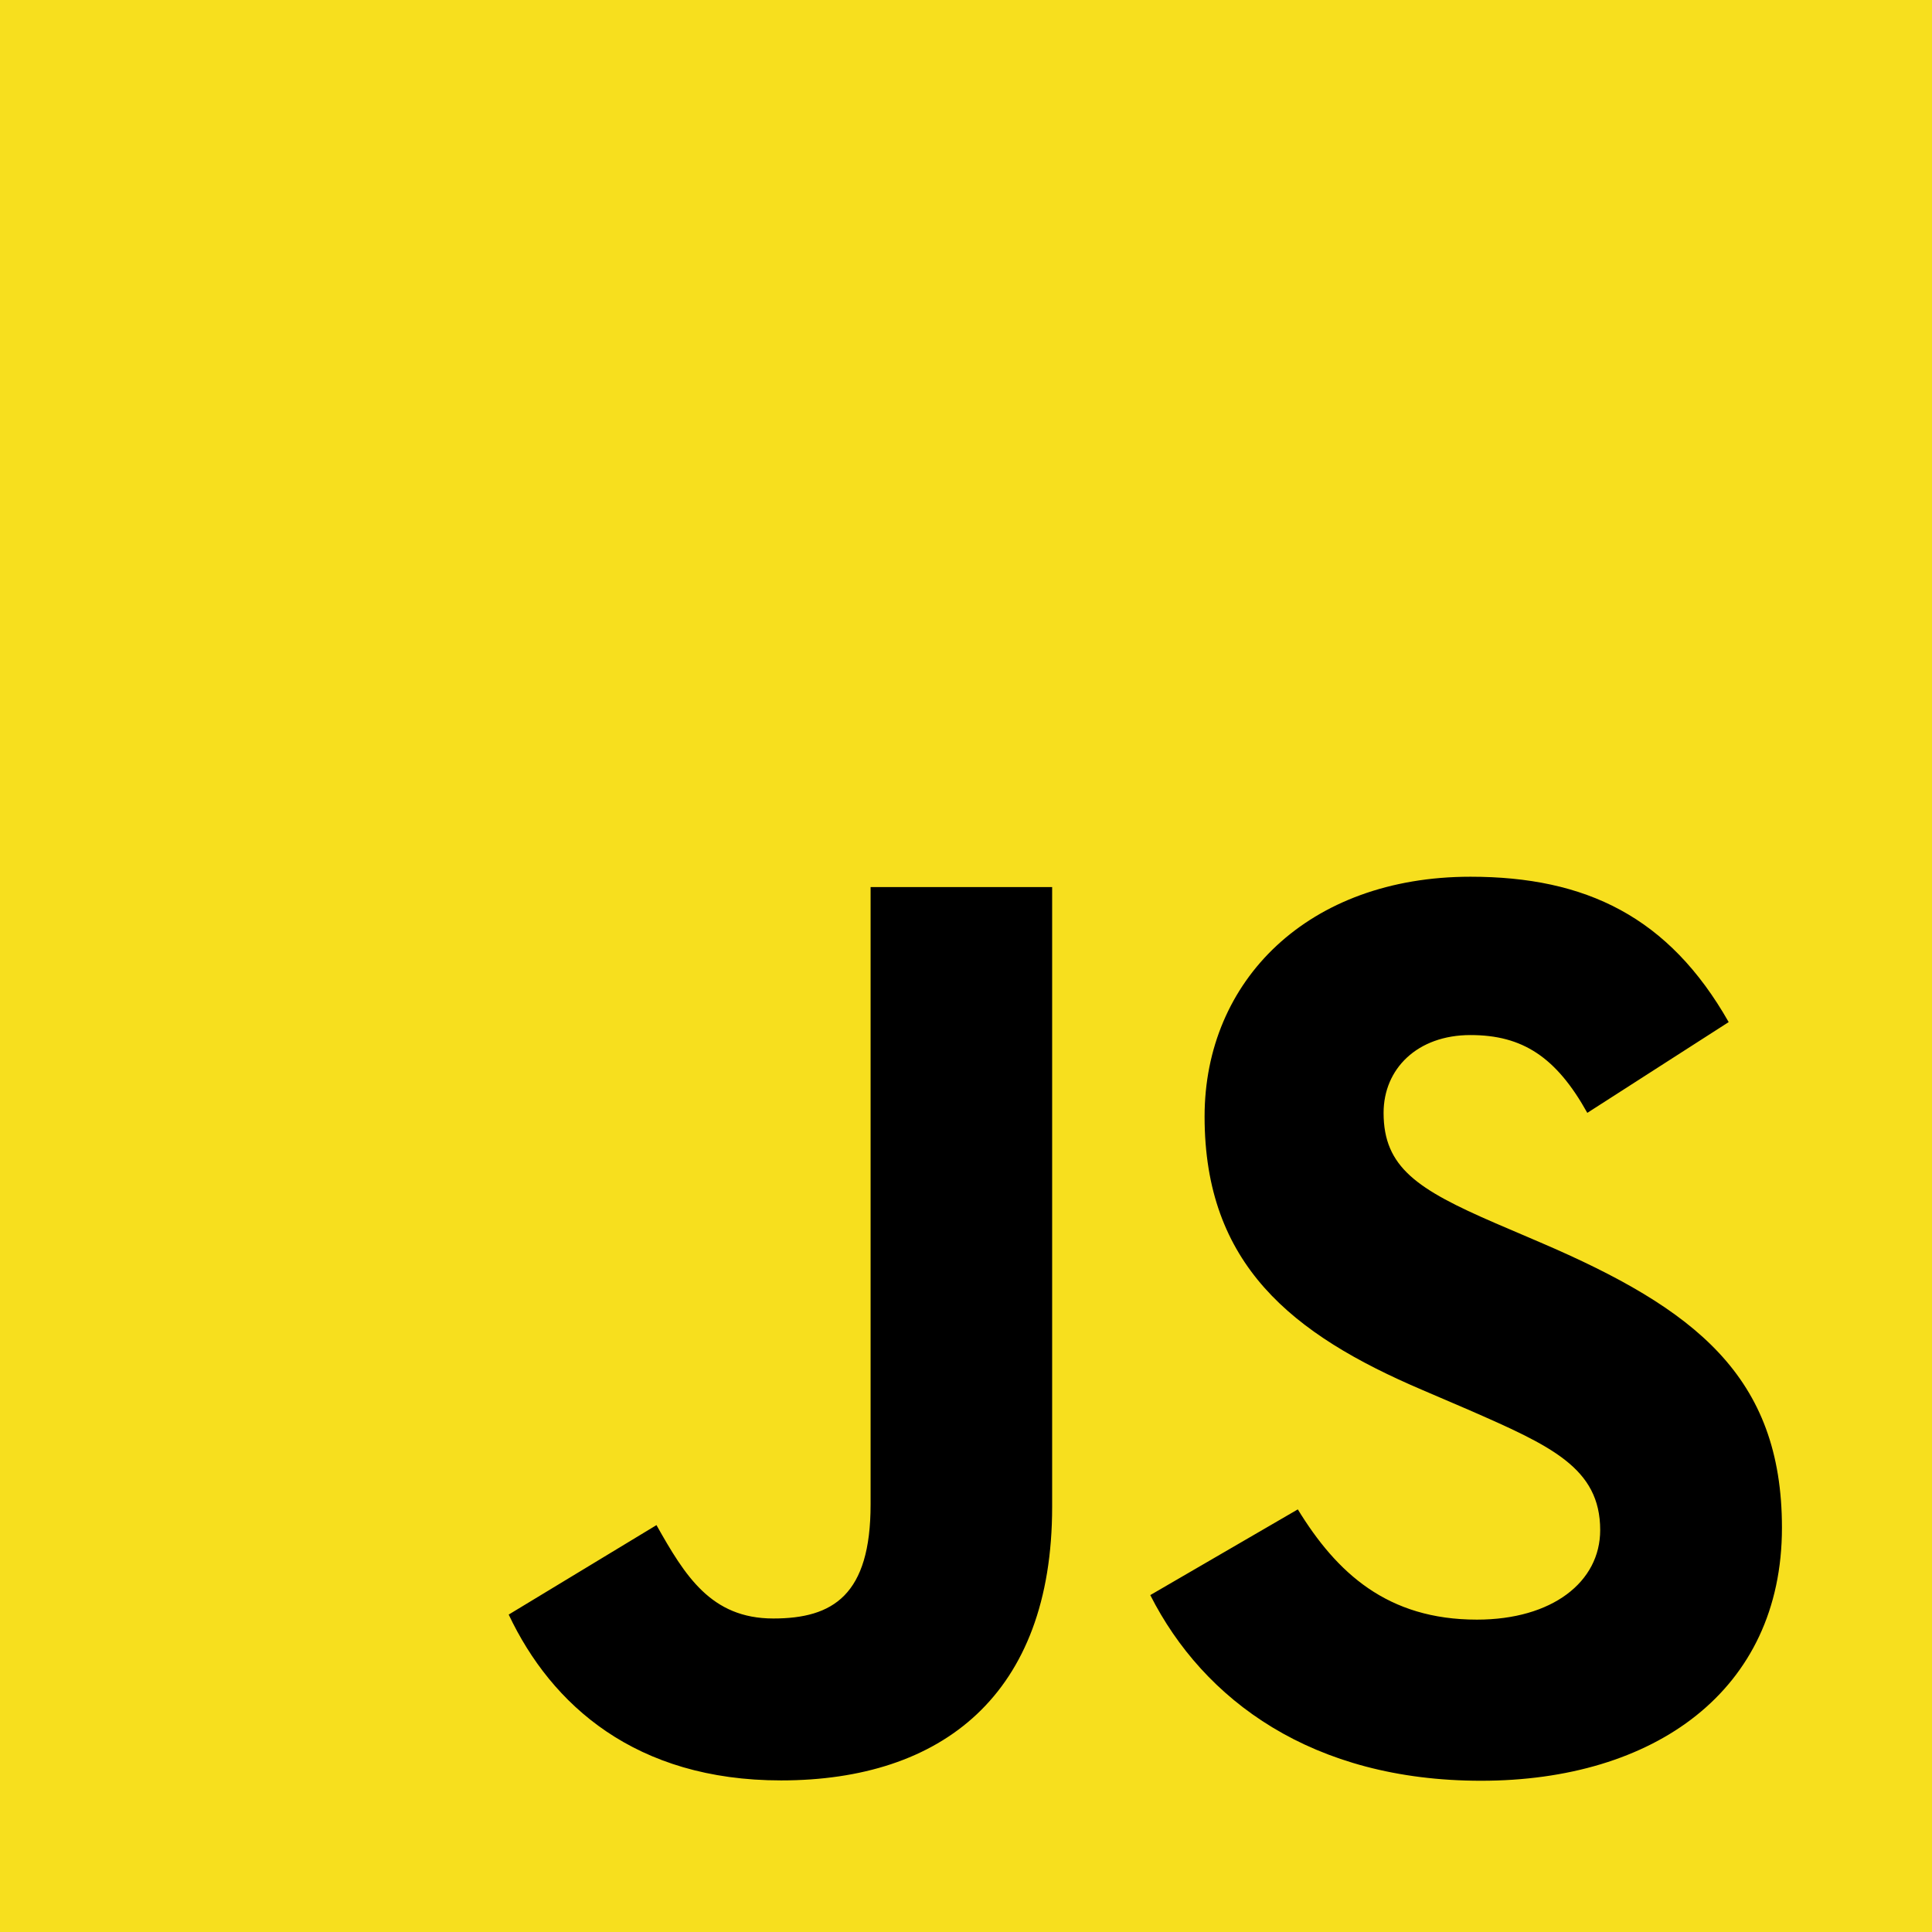
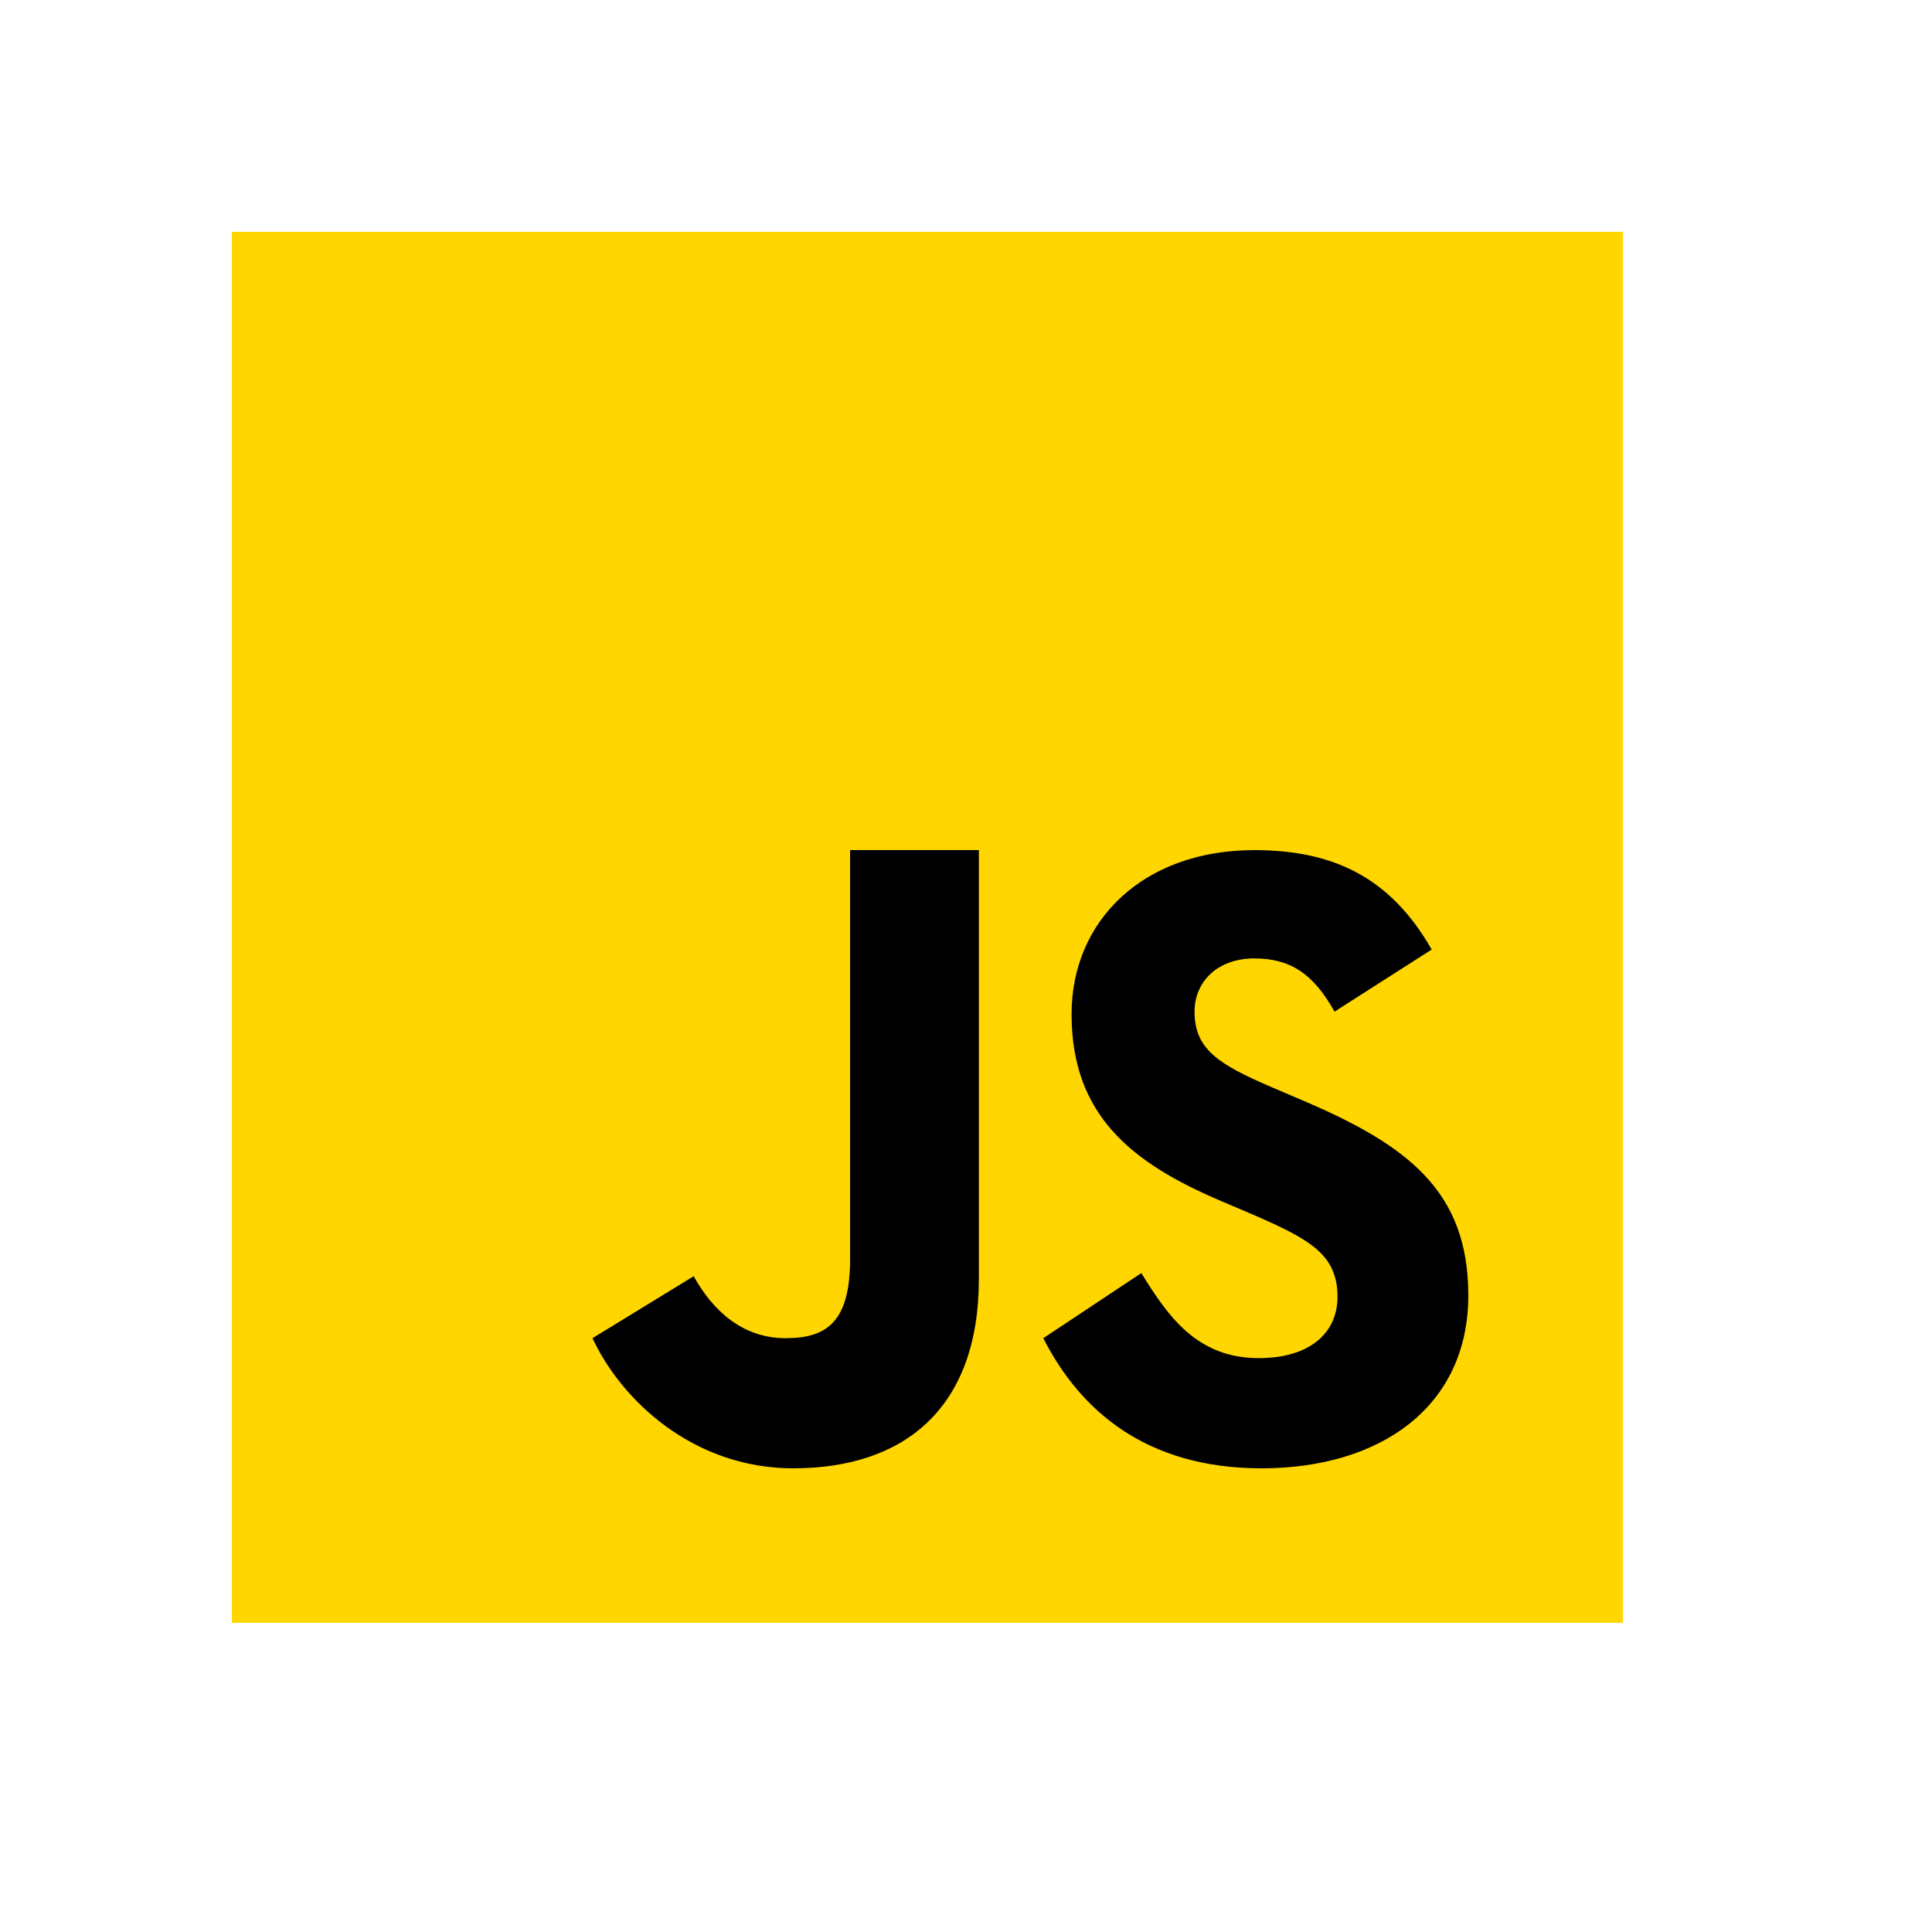
- <svg xmlns="http://www.w3.org/2000/svg" width="100" height="100" viewBox="0 0 630 630">
-   <rect width="630" height="630" fill="#f7df1e" />
-   <path d="m423.2 492.19c12.69 20.72 29.2 35.95 58.4 35.95 24.53 0 40.2-12.26 40.2-29.2 0-20.3-16.1-27.49-43.1-39.3l-14.8-6.35c-42.72-18.2-71.1-41-71.1-89.2 0-44.4 33.83-78.2 86.7-78.2 37.64 0 64.7 13.1 84.2 47.4l-46.1 29.6c-10.15-18.2-21.1-25.37-38.1-25.37-17.34 0-28.33 11-28.33 25.37 0 17.76 11 24.95 36.4 35.95l14.8 6.34c50.3 21.57 78.7 43.56 78.7 93 0 53.3-41.87 82.5-98.1 82.5-54.98 0-90.5-26.2-107.88-60.54zm-209.13 5.13c9.3 16.5 17.76 30.45 38.1 30.45 19.45 0 31.72-7.61 31.72-37.2v-201.3h59.2v202.1c0 61.3-35.94 89.2-88.4 89.2-47.4 0-74.85-24.53-88.81-54.075z" />
+ <svg xmlns="http://www.w3.org/2000/svg" x="0px" y="0px" width="200" height="200" viewBox="0 0 50 50" style=" fill:#000000;">
+   <path fill="#ffd600" d="M6,42V6h36v36H6z" />
+   <path fill="#000001" d="M29.538 32.947c.692 1.124 1.444 2.201 3.037 2.201 1.338 0 2.04-.665 2.04-1.585 0-1.101-.726-1.492-2.198-2.133l-.807-.344c-2.329-.988-3.878-2.226-3.878-4.841 0-2.41 1.845-4.244 4.728-4.244 2.053 0 3.528.711 4.592 2.573l-2.514 1.607c-.553-.988-1.151-1.377-2.078-1.377-.946 0-1.545.597-1.545 1.377 0 .964.6 1.354 1.985 1.951l.807.344C36.452 29.645 38 30.839 38 33.523 38 36.415 35.716 38 32.65 38c-2.999 0-4.702-1.505-5.65-3.368L29.538 32.947zM17.952 33.029c.506.906 1.275 1.603 2.381 1.603 1.058 0 1.667-.418 1.667-2.043V22h3.333v11.101c0 3.367-1.953 4.899-4.805 4.899-2.577 0-4.437-1.746-5.195-3.368L17.952 33.029z" />
</svg>
